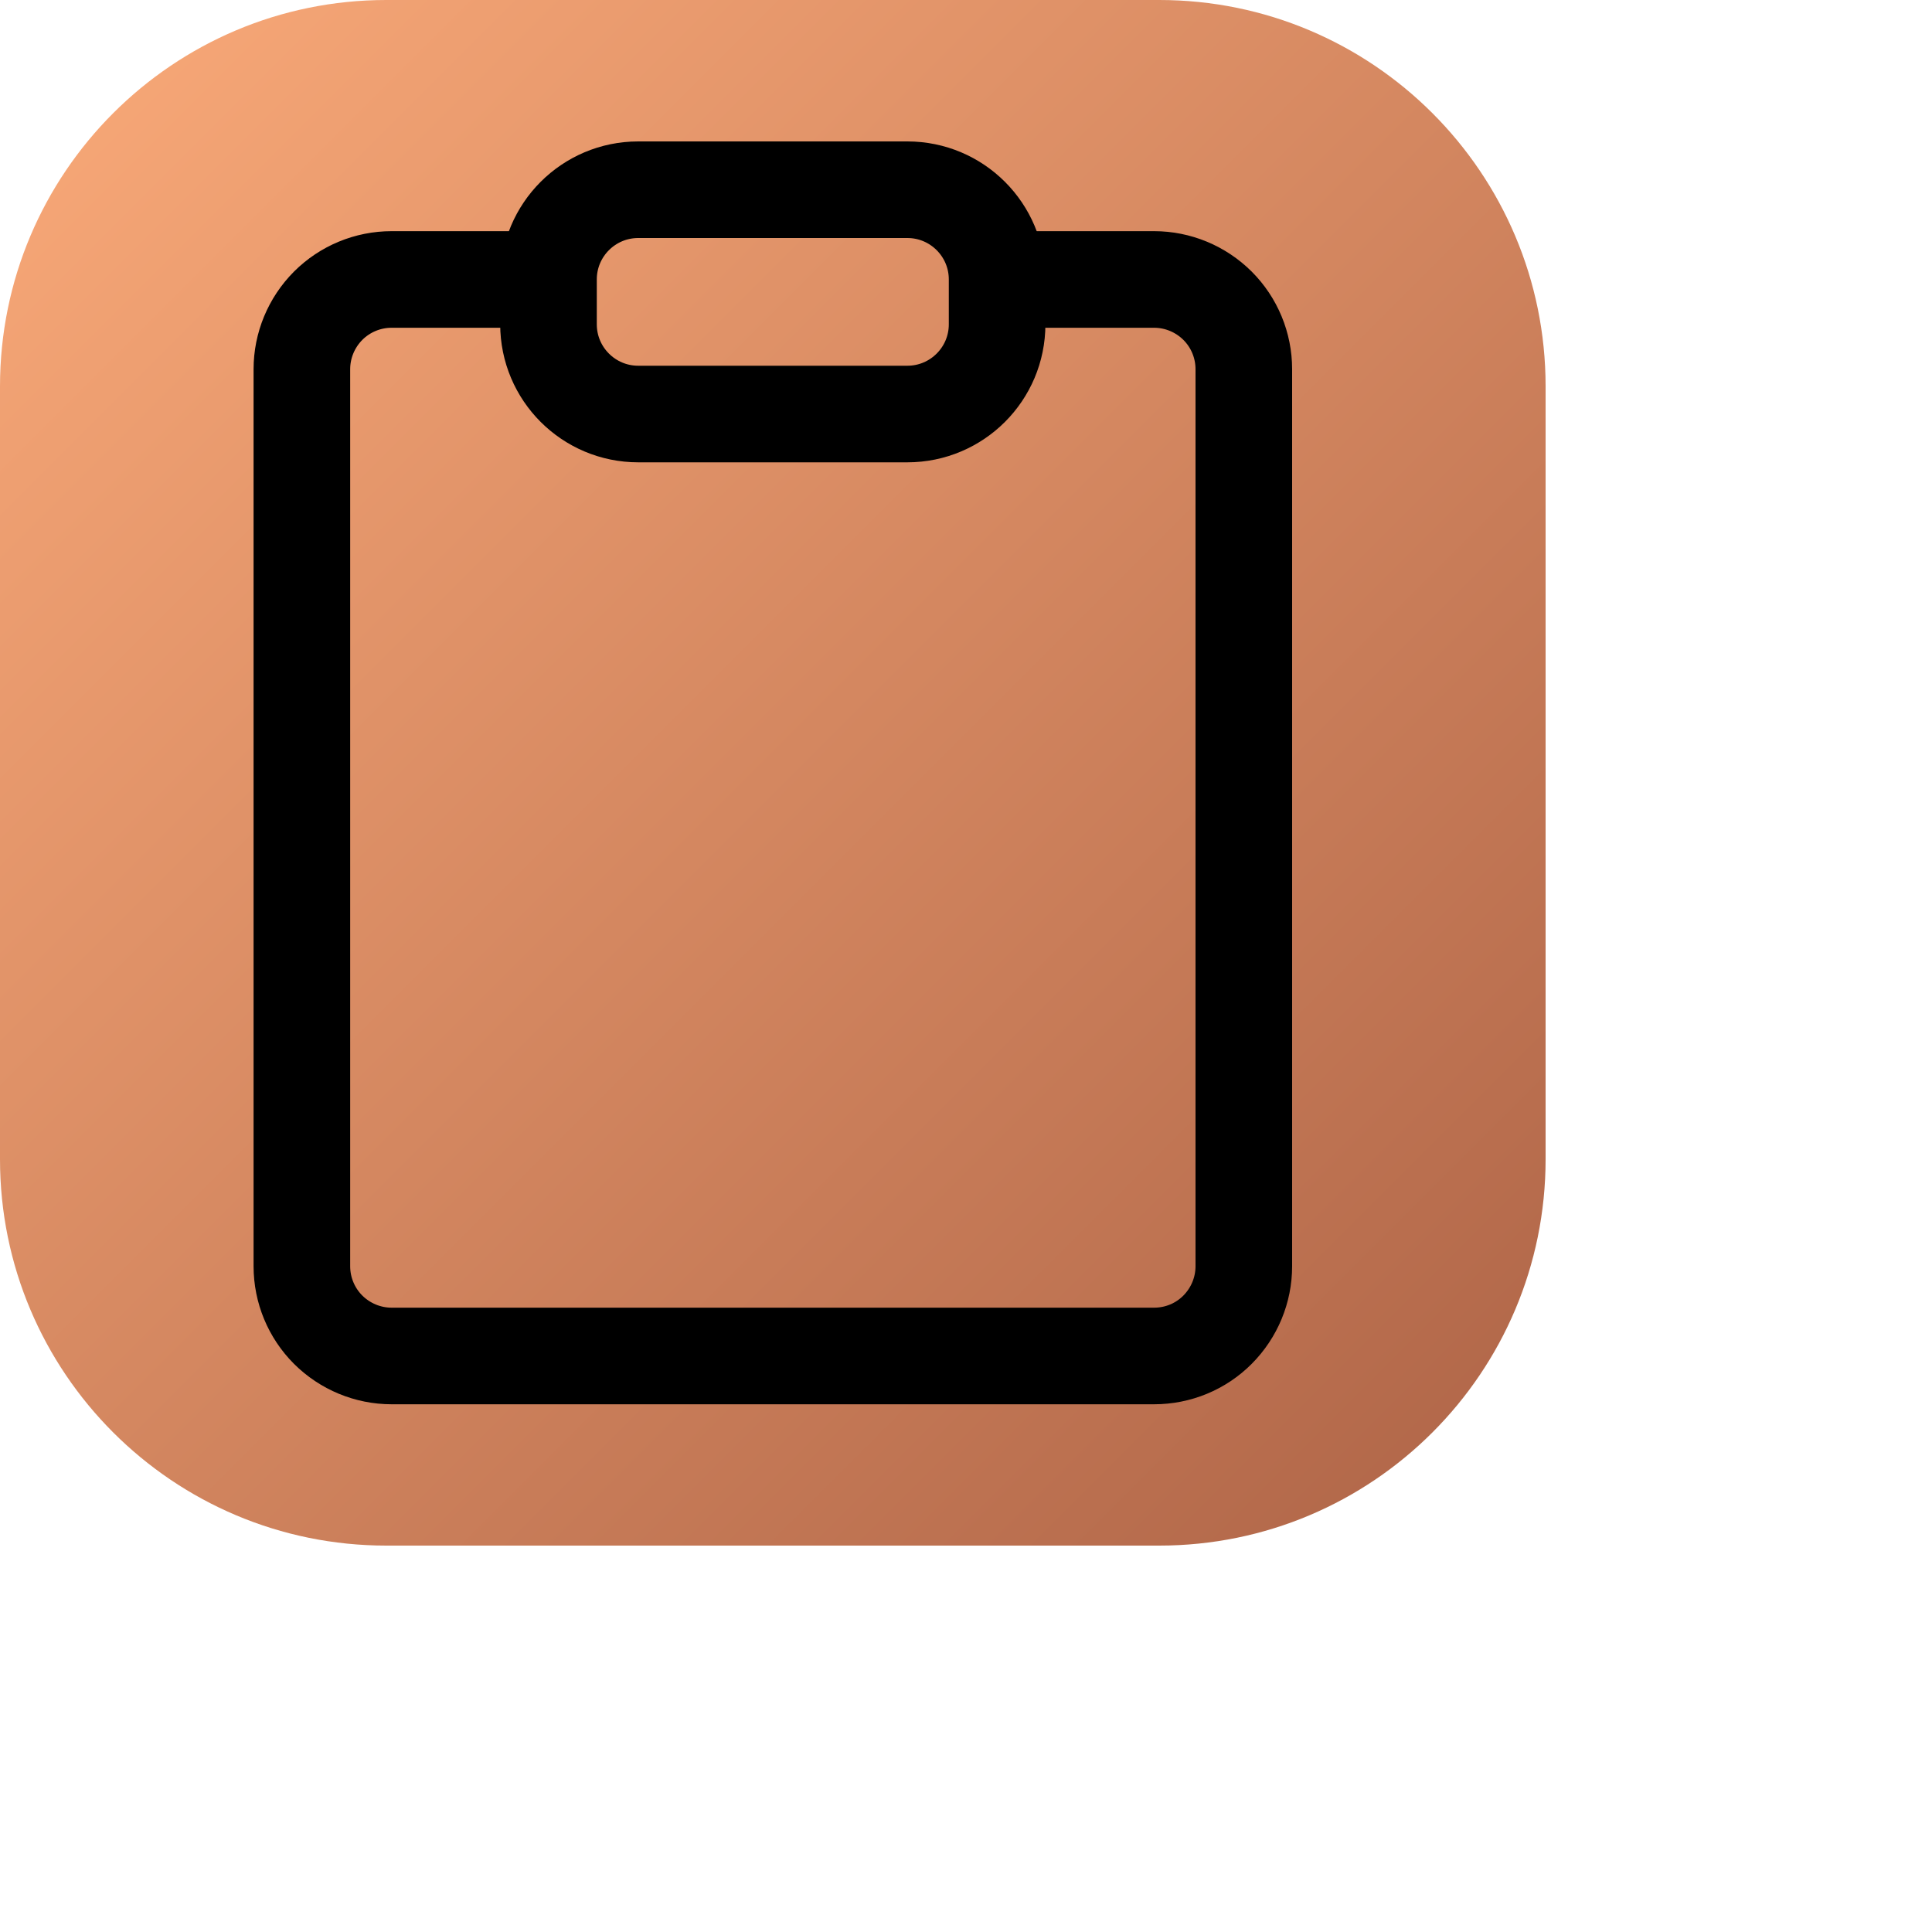
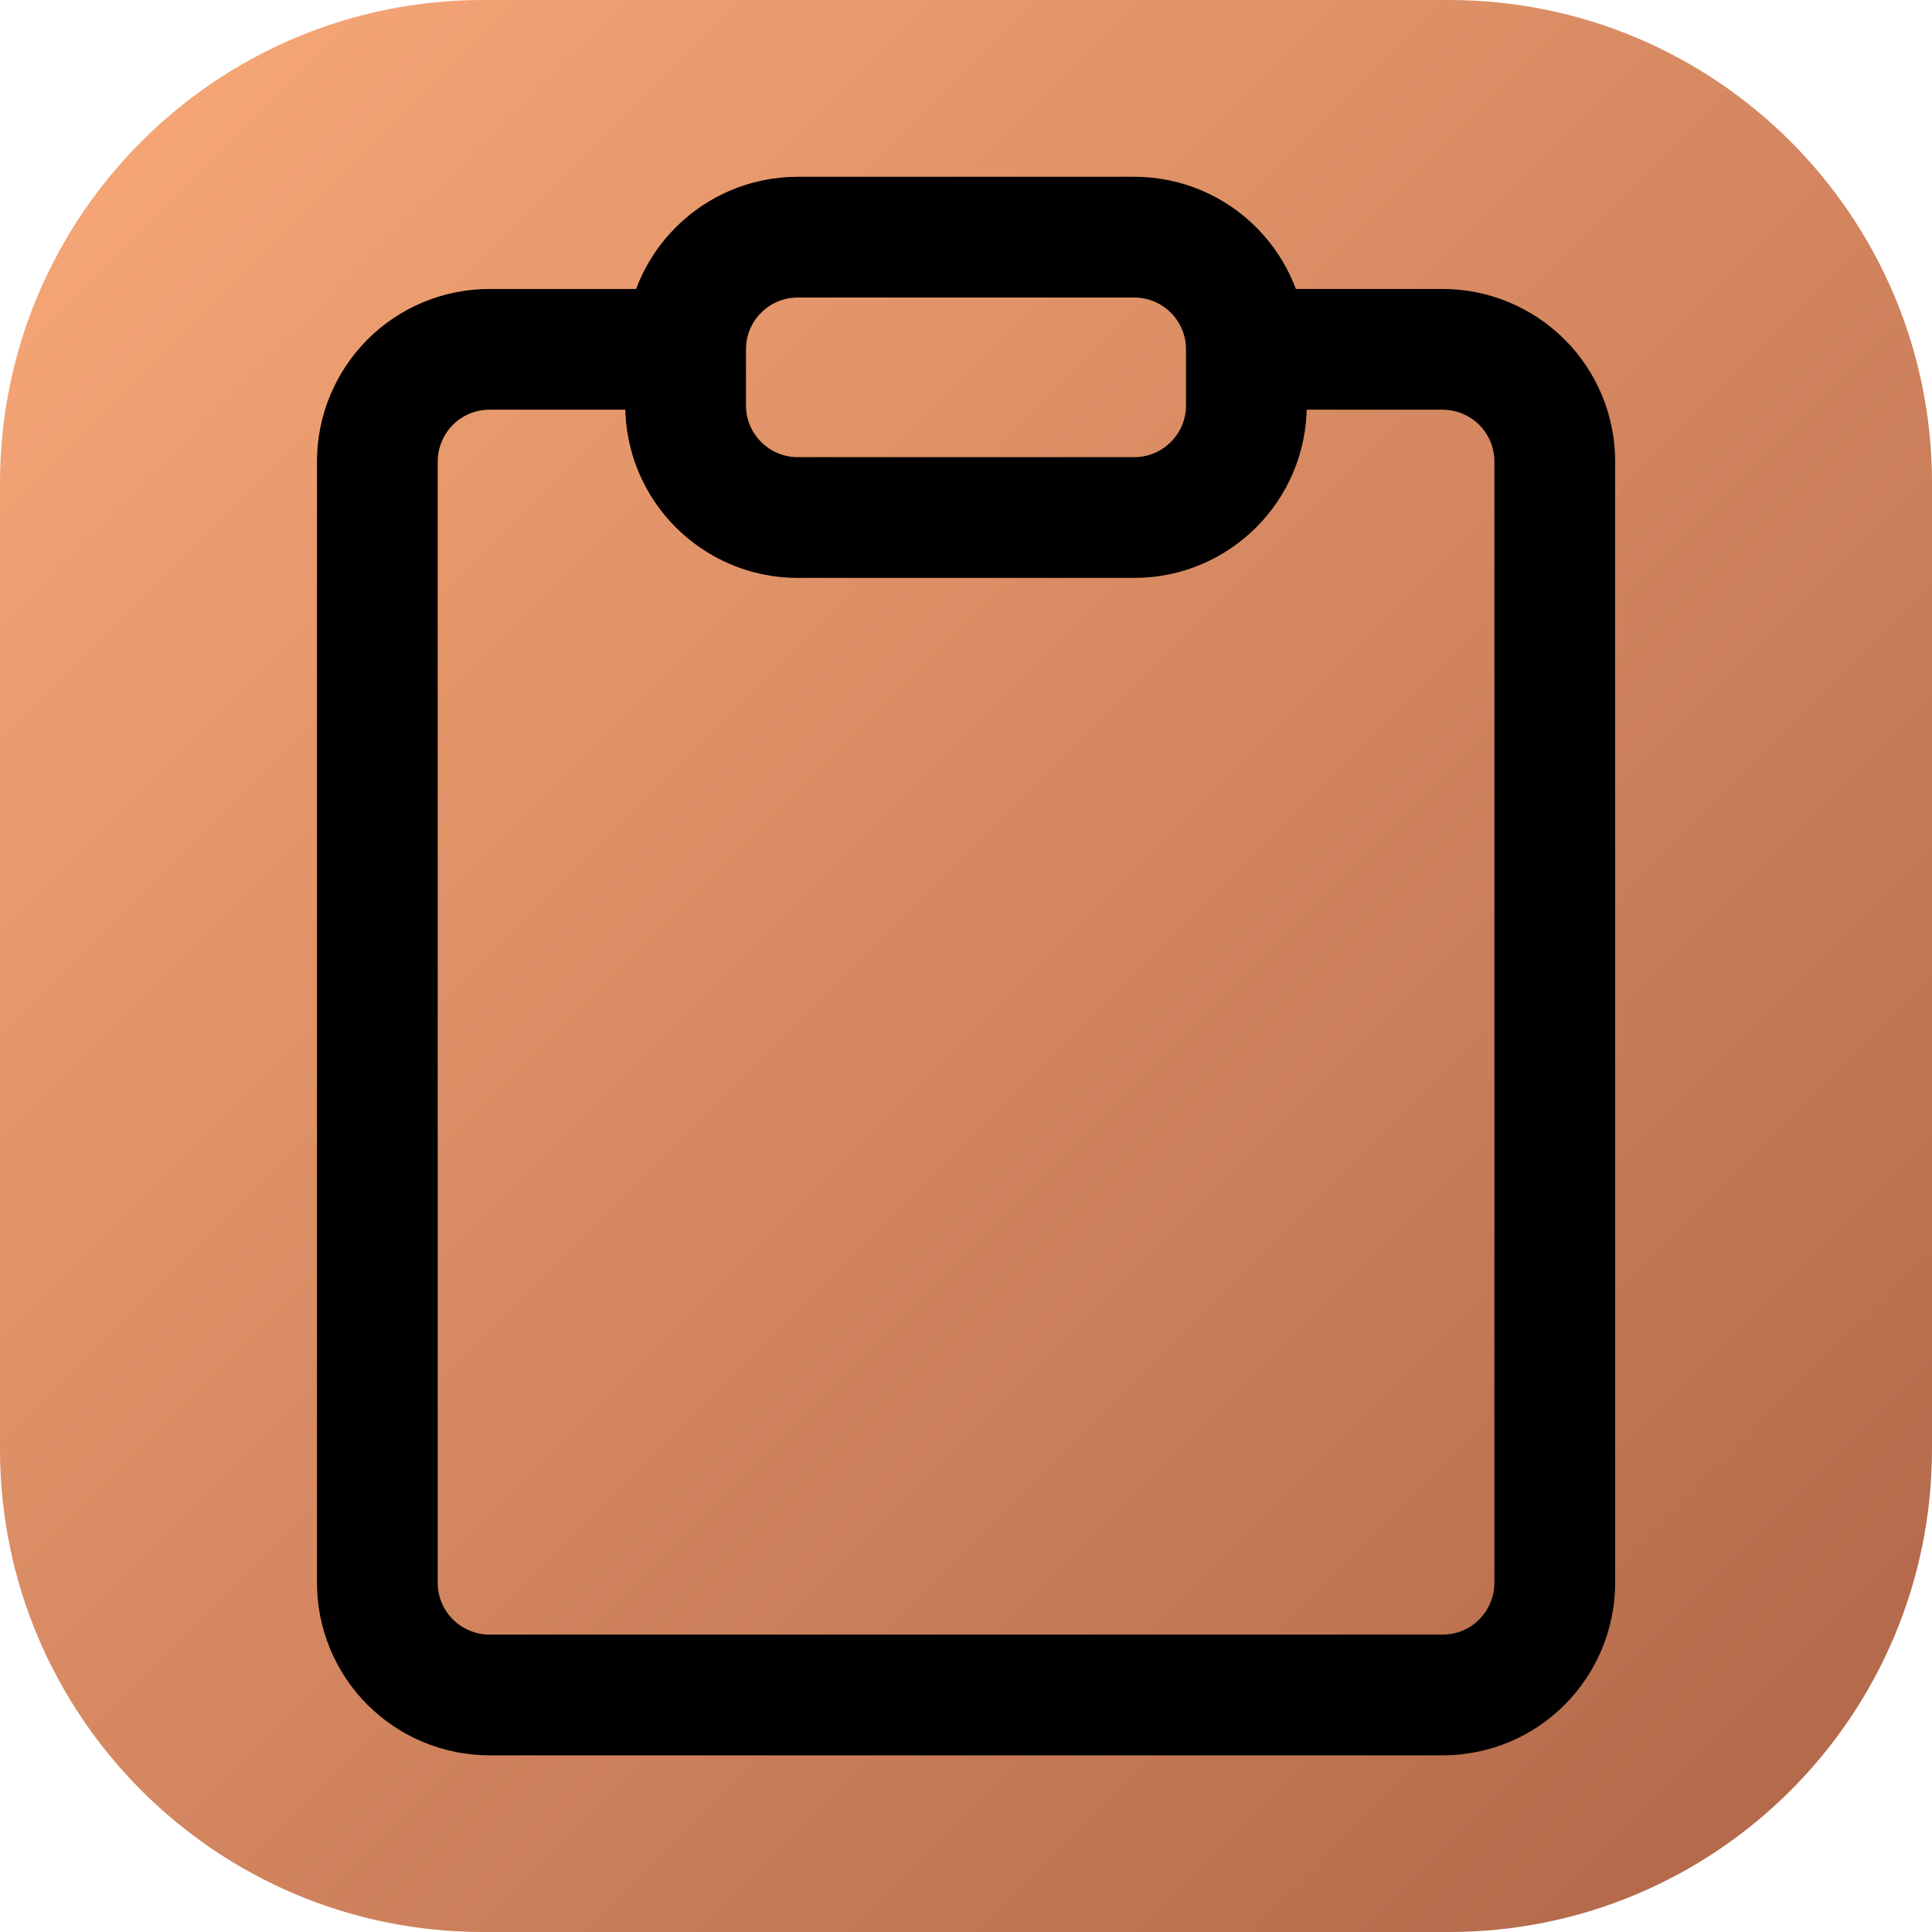
- <svg xmlns="http://www.w3.org/2000/svg" fill="none" viewBox="0 0 20 20" height="20" width="20">
+ <svg xmlns="http://www.w3.org/2000/svg" viewBox="0 0 16 16" width="100" height="100">
  <defs>
    <linearGradient id="backgroundGradient" x1="0%" y1="0%" x2="100%" y2="100%">
      <stop offset="0%" style="stop-color:#faaa79;stop-opacity:1" />
      <stop offset="100%" style="stop-color:#ae6447;stop-opacity:1" />
    </linearGradient>
  </defs>
  <rect width="16" height="16" rx="4" fill="url(#backgroundGradient)" />
-   <g id="prediction-icon" stroke="black" transform="translate(1.5,1.5)">
-     <path stroke-linecap="round" stroke-linejoin="round" d="M7.893 0.464h-2.786c-0.513 0 -0.929 0.416 -0.929 0.929V1.857c0 0.513 0.416 0.929 0.929 0.929h2.786c0.513 0 0.929 -0.416 0.929 -0.929v-0.464c0 -0.513 -0.416 -0.929 -0.929 -0.929Z" stroke-width="1" />
-     <path stroke-linecap="round" stroke-linejoin="round" d="M9.054 1.393h1.393c0.246 0 0.482 0.098 0.657 0.272 0.174 0.174 0.272 0.41 0.272 0.657v9.286c0 0.246 -0.098 0.482 -0.272 0.657s-0.41 0.272 -0.657 0.272h-7.893c-0.246 0 -0.482 -0.098 -0.657 -0.272 -0.174 -0.174 -0.272 -0.41 -0.272 -0.657v-9.286c0 -0.246 0.098 -0.482 0.272 -0.657C2.071 1.491 2.307 1.393 2.554 1.393h1.393" stroke-width="1" />
-   </g>
+   <svg fill="none" viewBox="0 0 20 20" height="20" width="20">
+     <g id="prediction-icon" stroke="black" transform="translate(1.5,1.5)">
+       <path stroke-linecap="round" stroke-linejoin="round" d="M7.893 0.464h-2.786c-0.513 0 -0.929 0.416 -0.929 0.929V1.857c0 0.513 0.416 0.929 0.929 0.929h2.786c0.513 0 0.929 -0.416 0.929 -0.929v-0.464c0 -0.513 -0.416 -0.929 -0.929 -0.929Z" stroke-width="1" />
+       <path stroke-linecap="round" stroke-linejoin="round" d="M9.054 1.393h1.393c0.246 0 0.482 0.098 0.657 0.272 0.174 0.174 0.272 0.41 0.272 0.657v9.286c0 0.246 -0.098 0.482 -0.272 0.657s-0.41 0.272 -0.657 0.272h-7.893c-0.246 0 -0.482 -0.098 -0.657 -0.272 -0.174 -0.174 -0.272 -0.41 -0.272 -0.657v-9.286c0 -0.246 0.098 -0.482 0.272 -0.657C2.071 1.491 2.307 1.393 2.554 1.393h1.393" stroke-width="1" />
+     </g>
+   </svg>
</svg>
